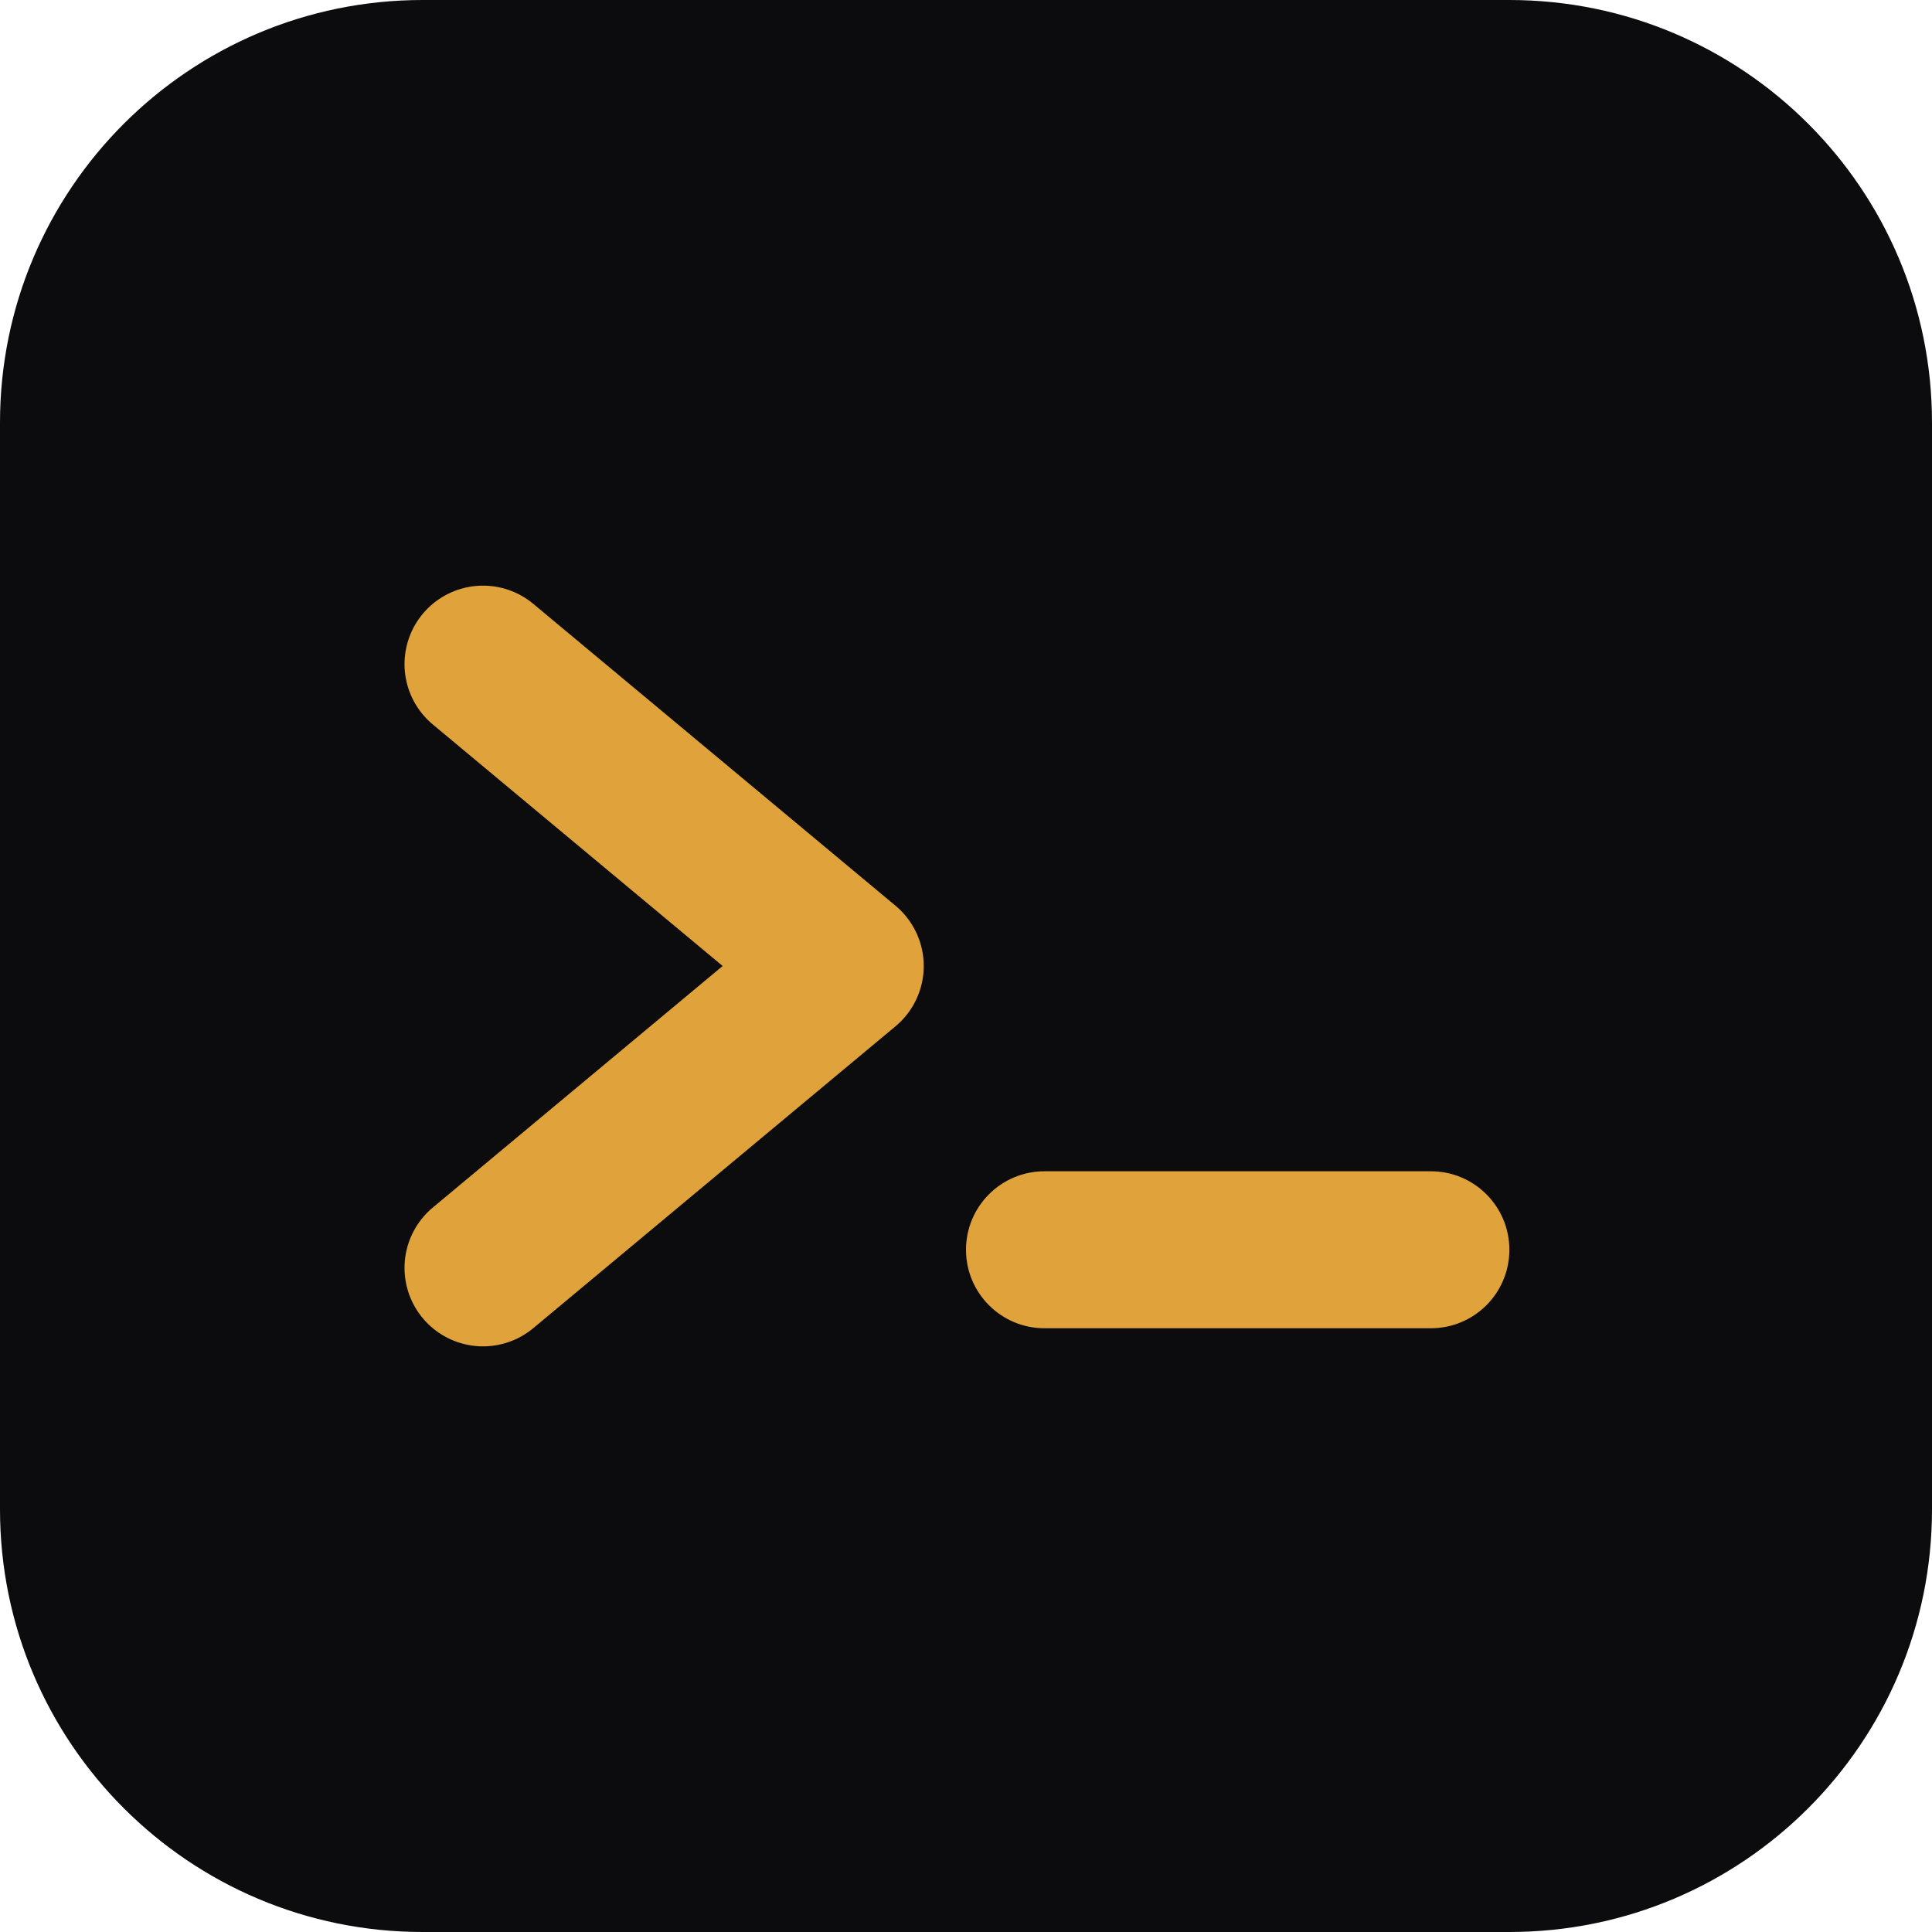
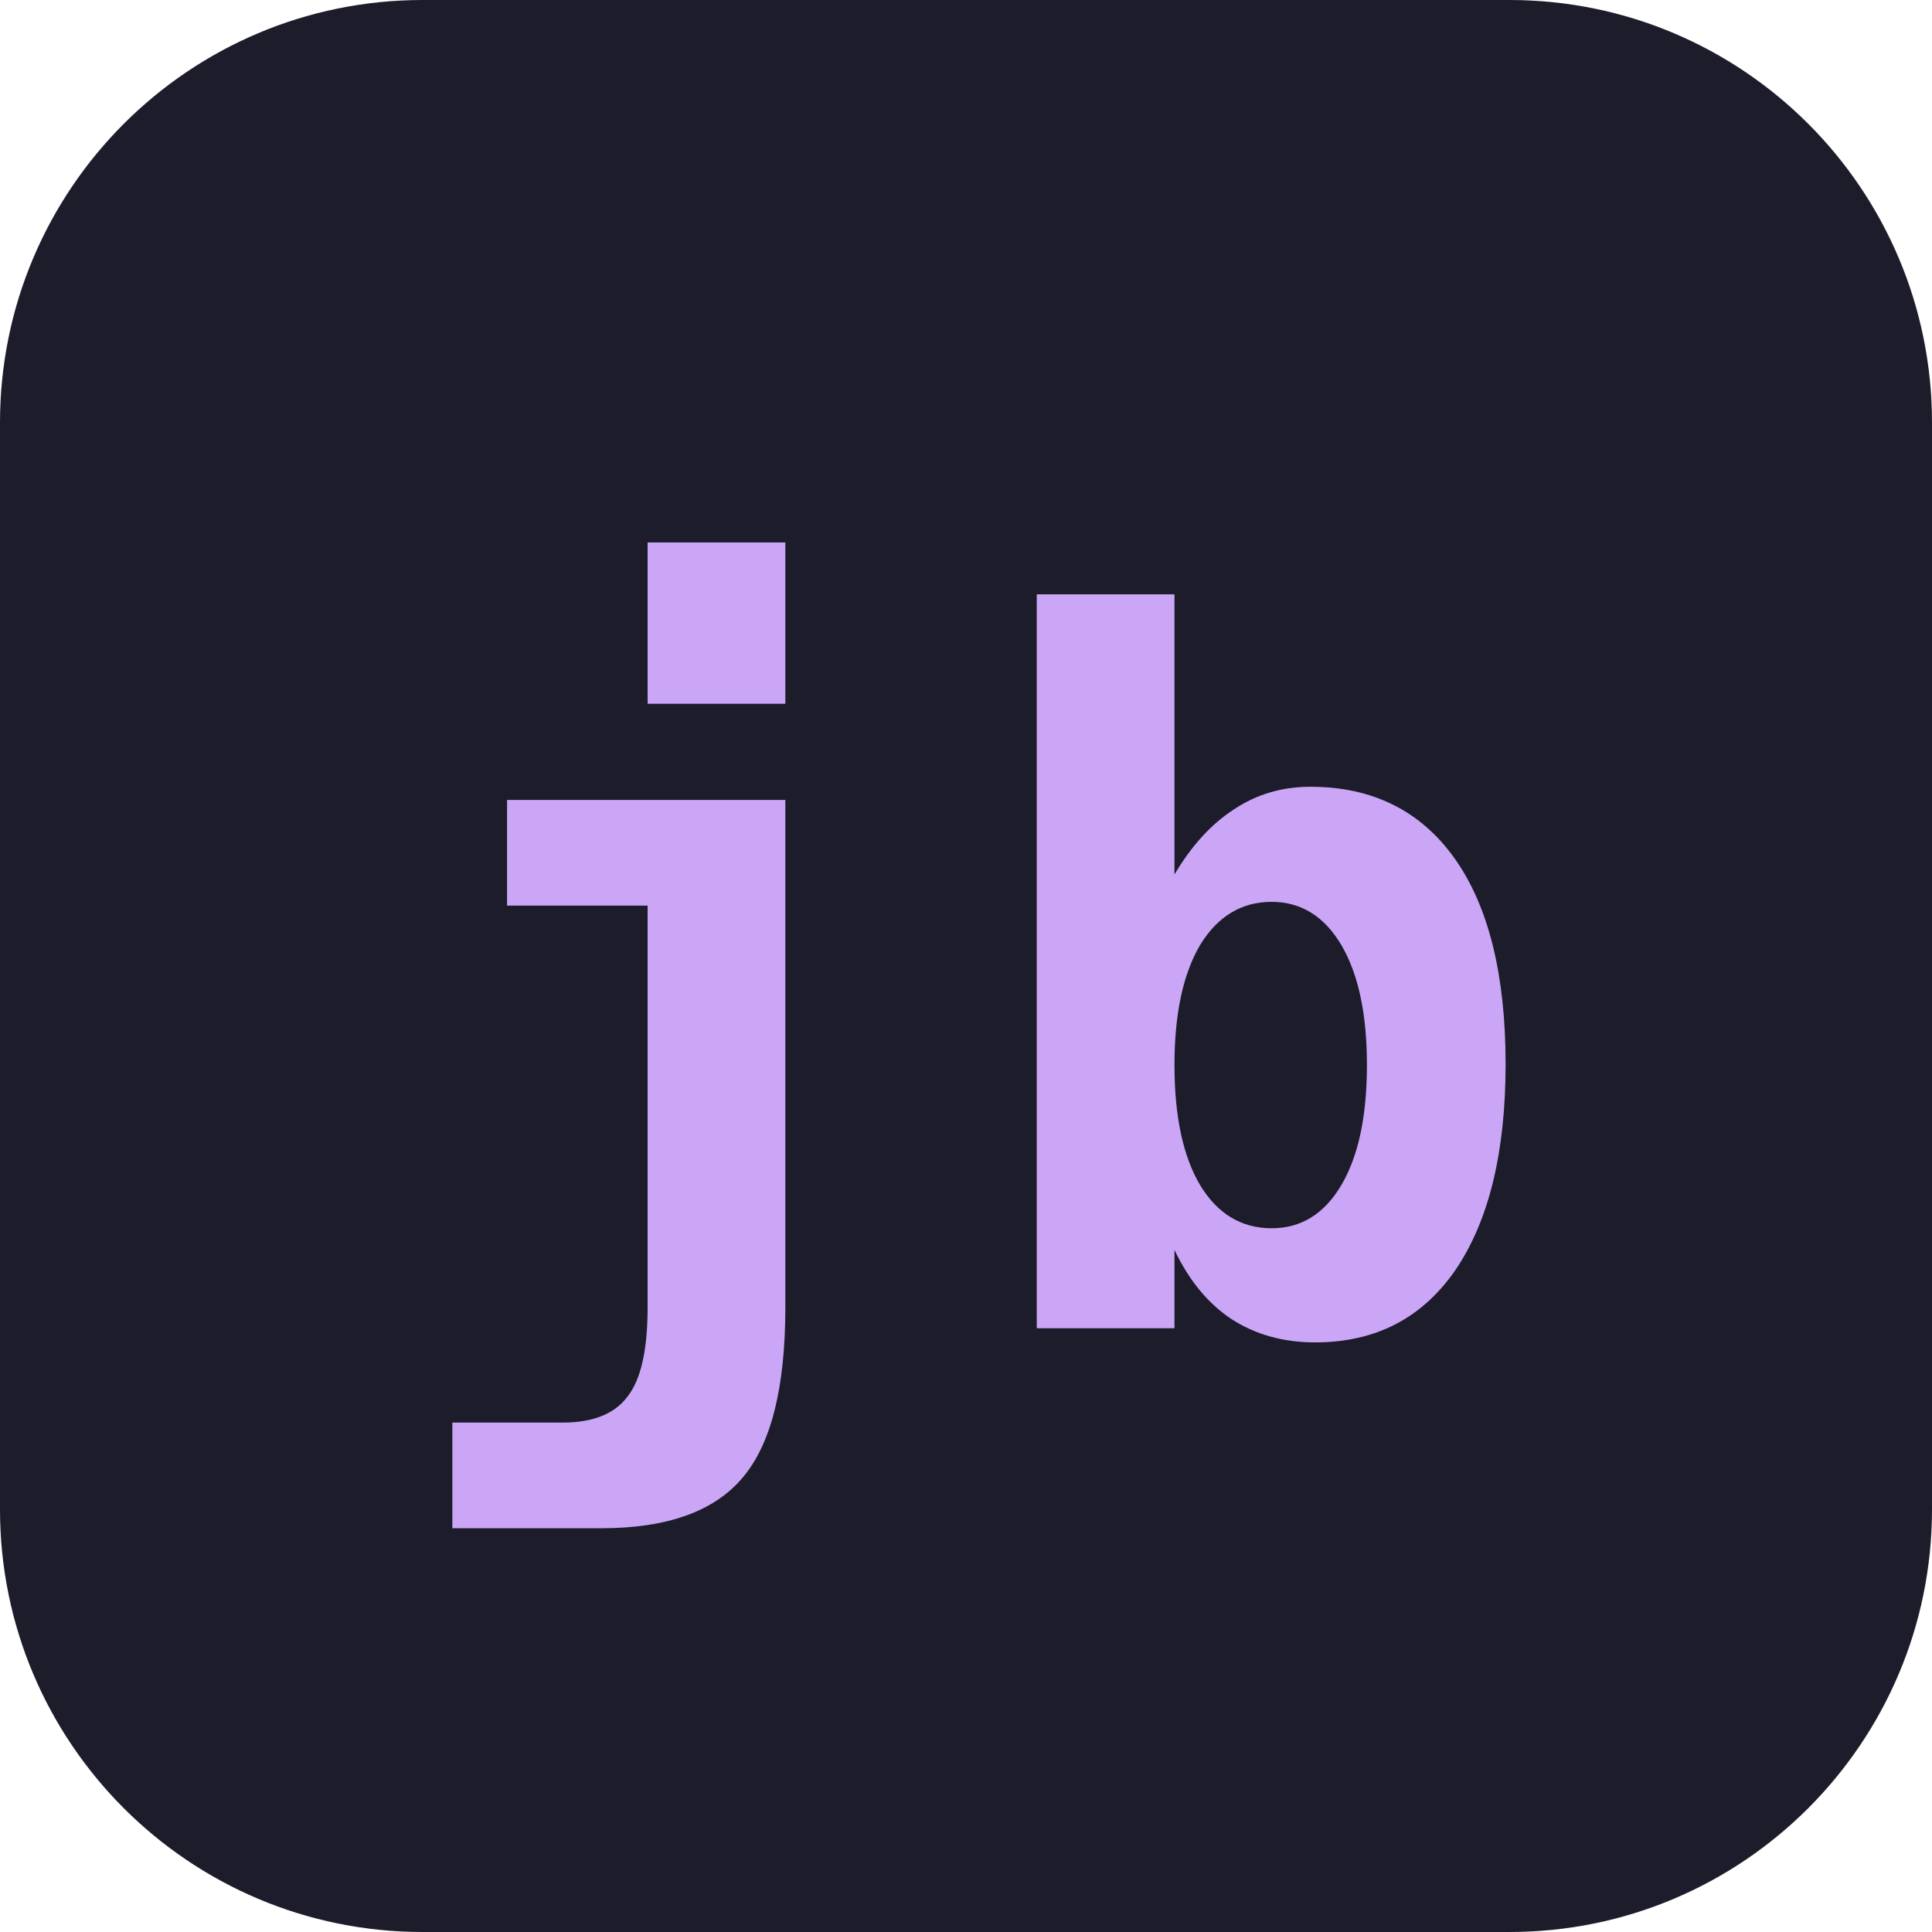
<svg xmlns="http://www.w3.org/2000/svg" viewBox="0 0 32 32">
-   <rect width="32" height="32" rx="7" fill="#0c0c0e" />
-   <path d="M8 11l6 5-6 5" fill="none" stroke="#e0a23a" stroke-width="2.6" stroke-linecap="round" stroke-linejoin="round" />
-   <rect x="16" y="19.4" width="9" height="2.6" rx="1.3" fill="#e0a23a" />
+   <rect width="32" height="32" rx="7" fill="#1c1c2b" />
+   <text x="16" y="22" text-anchor="middle" font-family="ui-monospace, Menlo, Consolas, monospace" font-size="16" font-weight="600" fill="#cba6f7">jb</text>
</svg>
